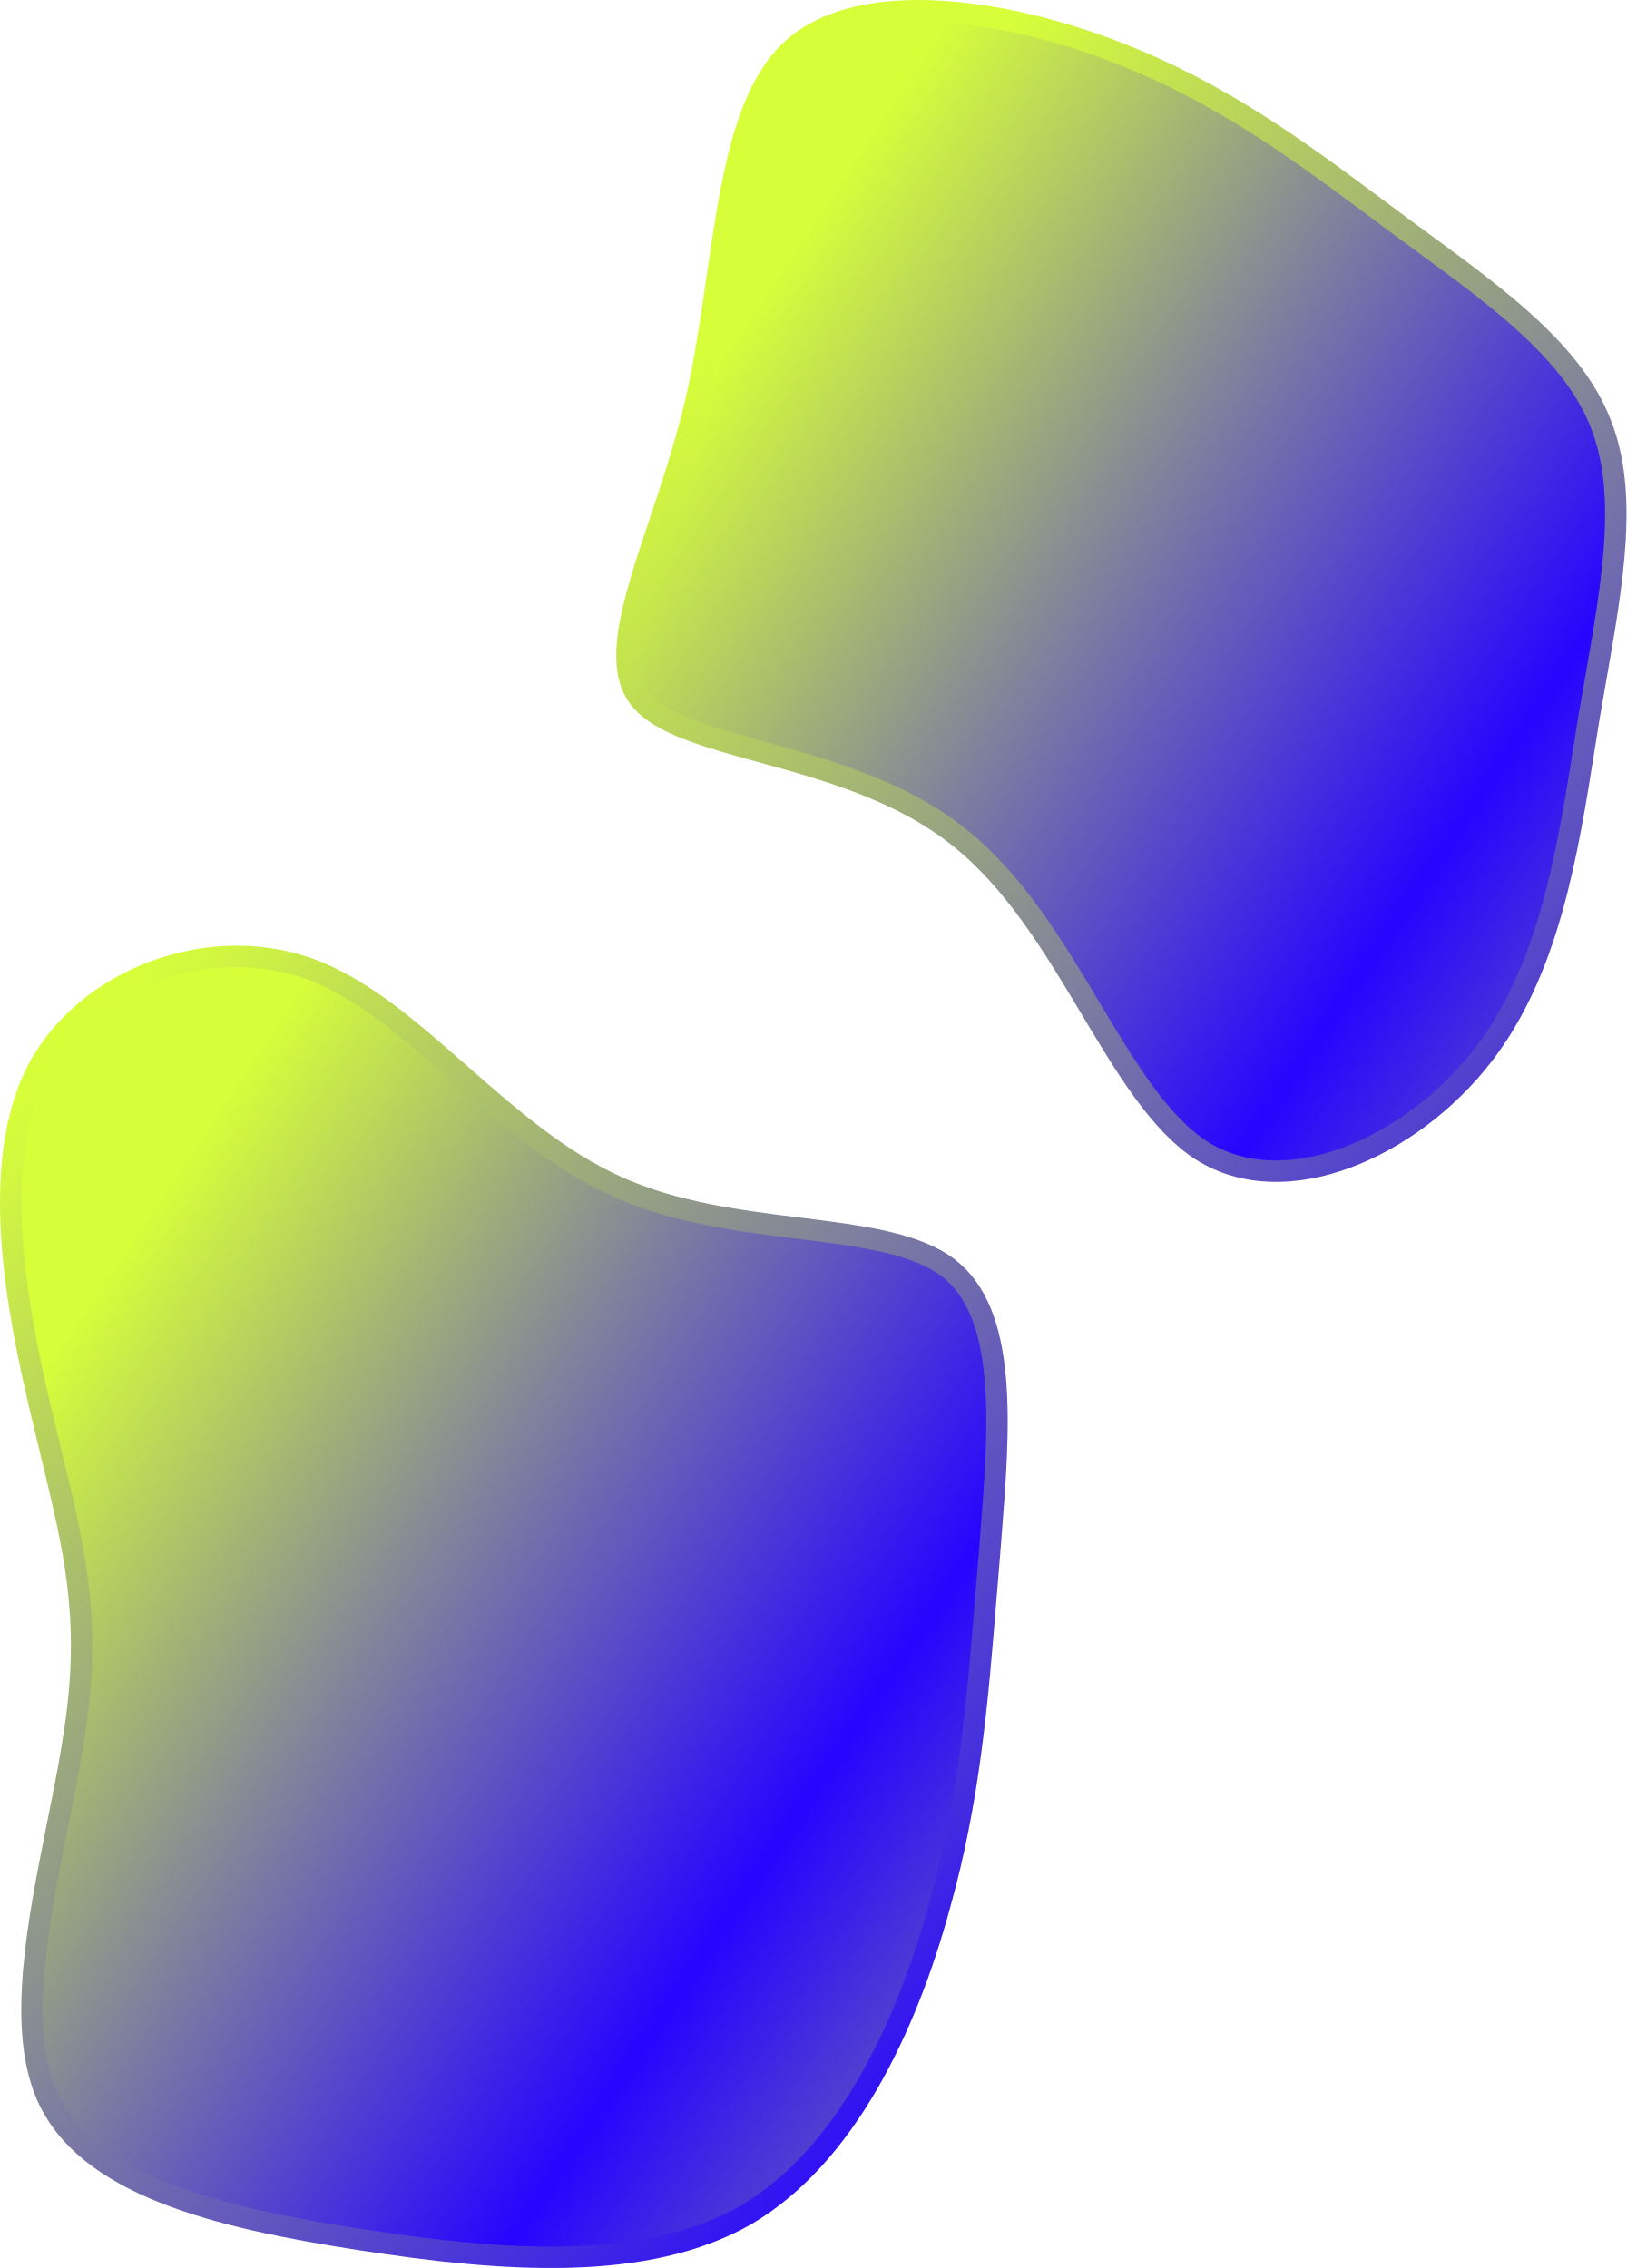
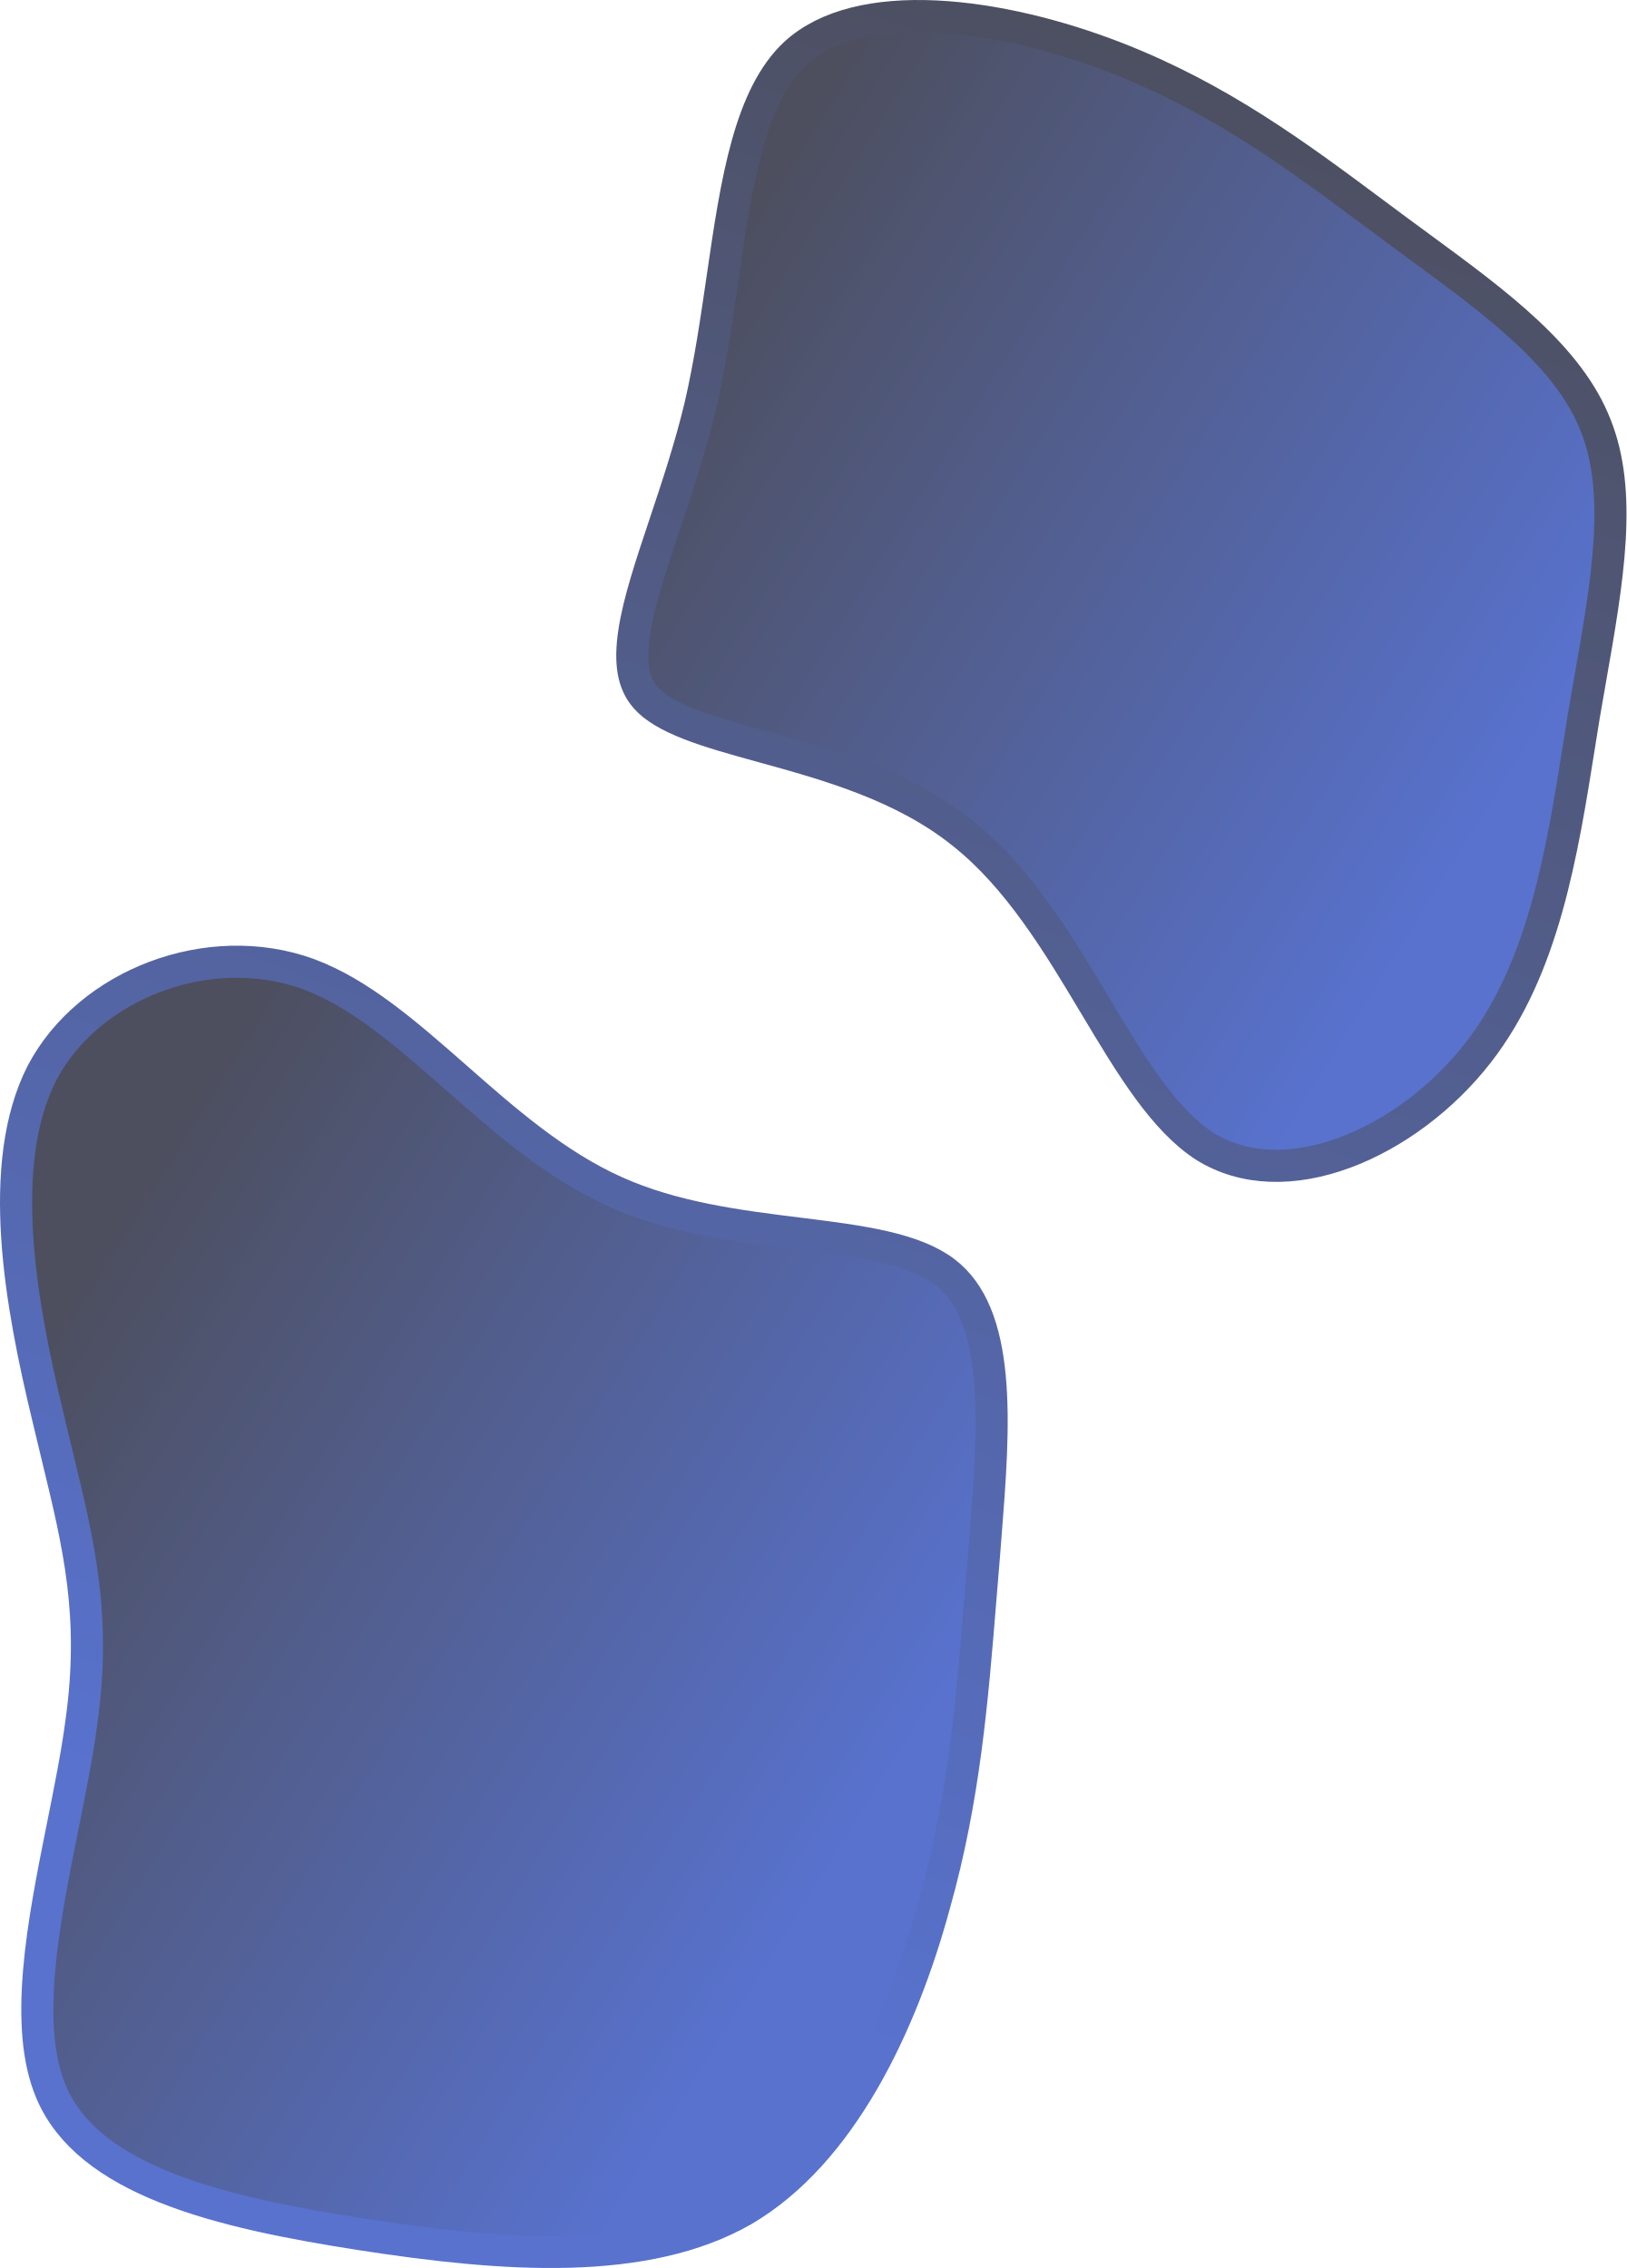
<svg xmlns="http://www.w3.org/2000/svg" width="304" height="424" viewBox="0 0 304 424" fill="none">
-   <path d="M297.013 133.99L297.011 133.998L297.01 134.006C296.726 135.755 296.446 137.521 296.164 139.294L296.162 139.308C292.889 159.932 289.427 181.46 277.113 197.349C270.431 205.971 261.166 212.937 251.595 216.458C242.026 219.978 232.381 219.988 224.624 215.131C220.766 212.653 217.27 208.882 213.861 204.233C210.452 199.582 207.221 194.182 203.833 188.514L203.729 188.34C196.975 177.044 189.593 164.697 179.263 156.529C168.345 147.75 154.277 143.867 142.523 140.622L142.35 140.574C137.154 139.139 132.449 137.838 128.521 136.305C124.57 134.762 121.667 133.078 119.9 131.027L119.894 131.021L119.889 131.015C117.294 128.054 116.679 123.837 117.554 118.049C118.428 112.263 120.709 105.419 123.321 97.608L123.332 97.574C125.595 90.806 128.074 83.391 129.933 75.603L129.935 75.596L129.936 75.59C131.733 67.822 132.912 59.717 134.047 51.924L134.053 51.883C135.374 42.812 136.631 34.2 138.71 26.761C140.791 19.316 143.629 13.311 147.934 9.291C154.091 3.62 163.768 1.552 174.921 2.079C186.016 2.603 198.19 5.681 208.889 9.842C228.327 17.402 242.854 28.211 257.374 39.026L257.385 39.035C258.824 40.107 260.263 41.179 261.706 42.246C263.128 43.299 264.553 44.344 265.968 45.383C273.244 50.721 280.263 55.873 286.136 61.381C292.004 66.883 296.606 72.63 299.136 79.088L299.139 79.097L299.142 79.105C301.706 85.482 302.327 92.748 301.855 100.892C301.381 109.048 299.825 117.92 298.142 127.499C297.768 129.632 297.387 131.797 297.013 133.99ZM175.63 356.188L175.628 356.197L175.626 356.205C169.425 379.012 158.043 403.123 139.499 414.034C130.177 419.387 118.862 421.611 106.458 421.952C94.055 422.294 80.707 420.753 67.409 418.695C54.171 416.633 41.238 414.138 30.677 409.941C20.108 405.741 12.243 399.964 8.661 391.544C6.008 385.307 5.558 377.361 6.3 368.508C7.041 359.68 8.939 350.205 10.788 340.986L10.797 340.943C12.138 334.254 13.455 327.69 14.238 321.724C16.954 302.152 13.787 289.116 9.787 272.655L9.769 272.582C9.176 270.142 8.566 267.629 7.951 265.003L7.948 264.991C5.477 254.707 2.97 242.883 2.223 231.387C1.474 219.868 2.51 208.907 6.92 200.215C15.909 182.998 38.976 174.282 57.911 181.14C67.704 184.739 76.507 192.441 85.944 200.735L86.061 200.837C94.963 208.661 104.386 216.943 115.376 221.871C126.129 226.729 138.293 228.242 149.149 229.592L149.291 229.61C155.191 230.344 160.678 231.028 165.505 232.145C170.337 233.264 174.315 234.775 177.265 237.047C182.631 241.179 185.132 248.238 185.985 257.314C186.835 266.36 186.006 276.917 185.165 287.57L185.162 287.598C185.079 288.657 184.995 289.717 184.913 290.774C184.685 293.453 184.47 296.112 184.255 298.752L184.255 298.763C182.69 318.05 181.195 336.403 175.63 356.188Z" fill="url(#paint0_linear_145_2844)" stroke="url(#paint1_linear_145_2844)" stroke-width="4" />
+   <path d="M296.027 133.821L296.025 133.833L296.023 133.845C295.739 135.595 295.459 137.36 295.178 139.131L295.174 139.151C291.892 159.835 288.451 181.087 276.323 196.736C269.745 205.223 260.63 212.069 251.25 215.519C241.872 218.969 232.575 218.926 225.161 214.287C221.452 211.904 218.043 208.245 214.668 203.642C211.291 199.036 208.085 193.678 204.691 188.001L204.539 187.747C197.82 176.508 190.36 164.03 179.887 155.748C168.808 146.84 154.573 142.911 142.87 139.68L142.616 139.61C137.406 138.172 132.755 136.884 128.885 135.373C124.979 133.848 122.263 132.238 120.658 130.375L120.649 130.365L120.641 130.356C118.338 127.728 117.683 123.883 118.542 118.199C119.401 112.517 121.649 105.764 124.269 97.925L124.286 97.874C126.545 91.117 129.036 83.666 130.906 75.836L130.908 75.825L130.911 75.815C132.716 68.007 133.901 59.868 135.034 52.089L135.043 52.027C136.366 42.94 137.615 34.395 139.673 27.03C141.734 19.656 144.507 13.86 148.614 10.024C154.48 4.623 163.826 2.556 174.874 3.078C185.833 3.595 197.899 6.641 208.526 10.774C227.822 18.279 242.249 29.008 256.776 39.828L256.79 39.839C258.228 40.91 259.668 41.982 261.111 43.05C262.535 44.104 263.961 45.151 265.377 46.189C272.664 51.535 279.631 56.652 285.452 62.111C291.265 67.561 295.75 73.188 298.204 79.453L298.209 79.466L298.214 79.478C300.701 85.664 301.324 92.765 300.856 100.834C300.387 108.921 298.843 117.732 297.157 127.326C296.783 129.458 296.402 131.626 296.027 133.821ZM174.668 355.917L174.664 355.93L174.661 355.943C168.474 378.699 157.18 402.468 138.995 413.17C129.871 418.408 118.741 420.613 106.431 420.953C94.119 421.292 80.843 419.762 67.56 417.707C54.328 415.645 41.494 413.164 31.047 409.012C20.586 404.854 13.012 399.217 9.581 391.153C7.024 385.14 6.559 377.39 7.297 368.592C8.031 359.831 9.917 350.414 11.768 341.183L11.781 341.118C13.12 334.446 14.442 327.856 15.229 321.858C17.97 302.099 14.765 288.907 10.767 272.455L10.741 272.345C10.148 269.905 9.538 267.397 8.925 264.775L8.923 264.766L8.921 264.757C6.452 254.485 3.962 242.729 3.221 231.322C2.477 219.881 3.519 209.131 7.809 200.673C16.558 183.922 39.089 175.386 57.572 182.081C67.153 185.604 75.811 193.16 85.284 201.486L85.455 201.637C94.319 209.427 103.838 217.793 114.966 222.783C125.857 227.703 138.146 229.232 148.959 230.576L149.167 230.602C155.081 231.338 160.513 232.016 165.28 233.12C170.054 234.224 173.87 235.695 176.655 237.84C181.686 241.714 184.145 248.42 184.989 257.407C185.829 266.35 185.011 276.815 184.168 287.491L184.167 287.502C184.083 288.566 183.999 289.631 183.916 290.694C183.689 293.374 183.473 296.033 183.259 298.672L183.258 298.682C181.692 317.979 180.203 336.239 174.668 355.917Z" fill="url(#paint0_linear_230_1978)" stroke="url(#paint1_linear_230_1978)" stroke-width="6" />
  <defs>
-     <linearGradient id="paint0_linear_145_2844" x1="42.577" y1="80.579" x2="382.68" y2="308.272" gradientUnits="userSpaceOnUse">
-       <stop offset="0.167" stop-color="#D7FF39" />
-       <stop offset="0.568" stop-color="#2704FF" />
-       <stop offset="0.953" stop-color="#D7FF39" />
+     <linearGradient id="paint0_linear_230_1978" x1="36" y1="206" x2="187.608" y2="300.551" gradientUnits="userSpaceOnUse">
+       <stop stop-color="#4D4F5F" />
+       <stop offset="1" stop-color="#5872CE" />
    </linearGradient>
-     <linearGradient id="paint1_linear_145_2844" x1="14.52" y1="193.461" x2="206.158" y2="368.811" gradientUnits="userSpaceOnUse">
-       <stop stop-color="#D7FF39" />
-       <stop offset="1" stop-color="#2704FF" />
+     <linearGradient id="paint1_linear_230_1978" x1="296.5" y1="32.5" x2="172.247" y2="388.163" gradientUnits="userSpaceOnUse">
+       <stop stop-color="#4D4F5F" />
+       <stop offset="1" stop-color="#5872CE" />
    </linearGradient>
  </defs>
</svg>
